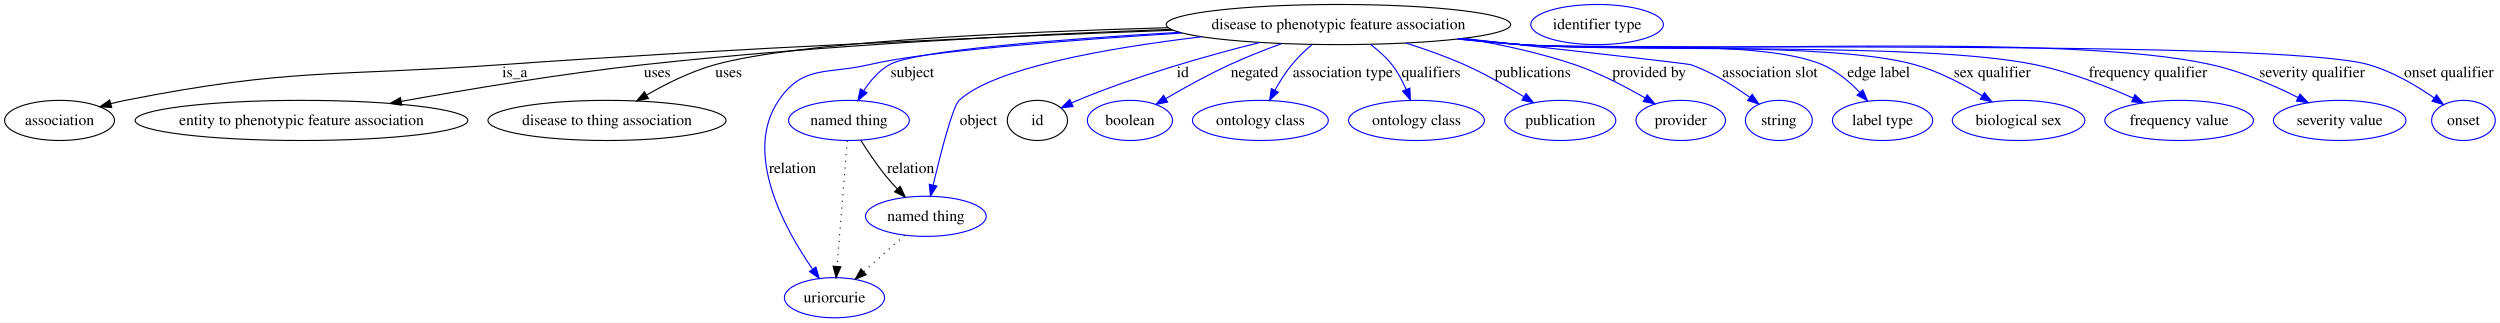
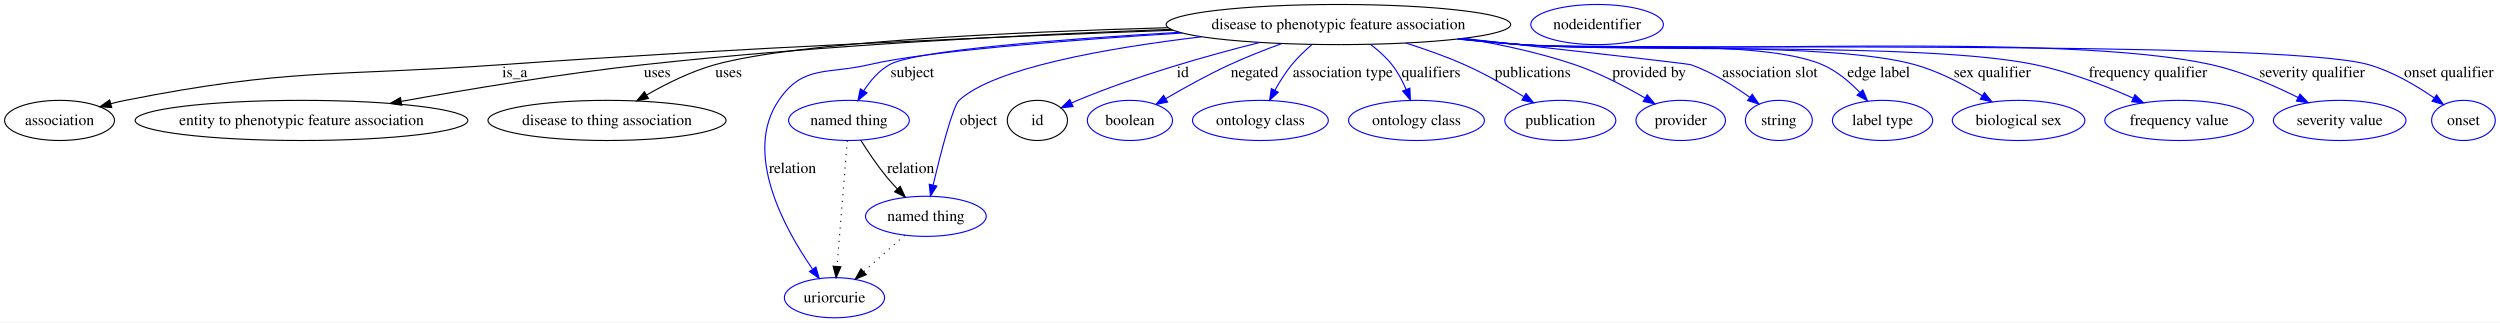
<svg xmlns="http://www.w3.org/2000/svg" width="2242pt" height="289pt" viewBox="0.00 0.00 2242.18 289.00">
  <g id="graph0" class="graph" transform="scale(1 1) rotate(0) translate(4 285)">
    <polygon fill="#ffffff" stroke="transparent" points="-4,4 -4,-285 2238.175,-285 2238.175,4 -4,4" />
    <g id="node1" class="node">
      <ellipse fill="none" stroke="#000000" cx="1196.401" cy="-263" rx="154.499" ry="18" />
      <text text-anchor="middle" x="1196.401" y="-258.8" font-family="Times,serif" font-size="14.00" fill="#000000">disease to phenotypic feature association</text>
    </g>
    <g id="node2" class="node">
      <ellipse fill="none" stroke="#000000" cx="49.401" cy="-177" rx="49.303" ry="18" />
      <text text-anchor="middle" x="49.401" y="-172.8" font-family="Times,serif" font-size="14.00" fill="#000000">association</text>
    </g>
    <g id="edge1" class="edge">
      <path fill="none" stroke="#000000" d="M1047.82,-257.917C896.312,-252.253 654.535,-241.891 445.85,-227 295.582,-216.277 256.187,-224.24 108.401,-195 104.206,-194.17 99.883,-193.161 95.576,-192.048" />
      <polygon fill="#000000" stroke="#000000" points="96.189,-188.587 85.618,-189.302 94.328,-195.335 96.189,-188.587" />
      <text text-anchor="middle" x="457.677" y="-215.8" font-family="Times,serif" font-size="14.00" fill="#000000">is_a</text>
    </g>
    <g id="node3" class="node">
      <ellipse fill="none" stroke="#000000" cx="266.401" cy="-177" rx="149.204" ry="18" />
      <text text-anchor="middle" x="266.401" y="-172.8" font-family="Times,serif" font-size="14.00" fill="#000000">entity to phenotypic feature association</text>
    </g>
    <g id="edge2" class="edge">
      <path fill="none" stroke="#000000" d="M1046.211,-258.693C919.773,-254.022 734.316,-244.721 573.291,-227 499.717,-218.903 416.917,-205.136 355.88,-194.095" />
      <polygon fill="#000000" stroke="#000000" points="356.36,-190.625 345.894,-192.278 355.106,-197.512 356.36,-190.625" />
      <text text-anchor="middle" x="585.457" y="-215.8" font-family="Times,serif" font-size="14.00" fill="#000000">uses</text>
    </g>
    <g id="node4" class="node">
      <ellipse fill="none" stroke="#000000" cx="540.402" cy="-177" rx="106.759" ry="18" />
      <text text-anchor="middle" x="540.402" y="-172.8" font-family="Times,serif" font-size="14.00" fill="#000000">disease to thing association</text>
    </g>
    <g id="edge3" class="edge">
      <path fill="none" stroke="#000000" d="M1043.57,-260.171C904.8,-256.327 710.932,-247.409 637.291,-227 615.855,-221.059 593.682,-210.036 575.966,-199.849" />
      <polygon fill="#000000" stroke="#000000" points="577.525,-196.705 567.136,-194.63 573.963,-202.731 577.525,-196.705" />
      <text text-anchor="middle" x="649.457" y="-215.8" font-family="Times,serif" font-size="14.00" fill="#000000">uses</text>
    </g>
    <g id="node5" class="node">
      <ellipse fill="none" stroke="#0000ff" cx="757.402" cy="-177" rx="54.139" ry="18" />
      <text text-anchor="middle" x="757.402" y="-172.8" font-family="Times,serif" font-size="14.00" fill="#000000">named thing</text>
    </g>
    <g id="edge4" class="edge">
      <path fill="none" stroke="#0000ff" d="M1053.938,-256.022C947.386,-249.838 816.337,-239.806 793.746,-227 784.224,-221.602 776.52,-212.568 770.697,-203.652" />
      <polygon fill="#0000ff" stroke="#0000ff" points="773.621,-201.722 765.503,-194.915 767.604,-205.299 773.621,-201.722" />
      <text text-anchor="middle" x="814.229" y="-215.8" font-family="Times,serif" font-size="14.00" fill="#000000">subject</text>
    </g>
    <g id="node6" class="node">
      <ellipse fill="none" stroke="#0000ff" cx="744.402" cy="-18" rx="44.942" ry="18" />
      <text text-anchor="middle" x="744.402" y="-13.8" font-family="Times,serif" font-size="14.00" fill="#000000">uriorcurie</text>
    </g>
    <g id="edge5" class="edge">
      <path fill="none" stroke="#0000ff" d="M1056.267,-255.393C954.921,-249.064 827.086,-239.144 775.402,-227 737.72,-218.146 716.17,-227.006 694.402,-195 662.367,-147.901 699.254,-80.499 724.566,-43.957" />
      <polygon fill="#0000ff" stroke="#0000ff" points="727.74,-45.535 730.702,-35.363 722.043,-41.467 727.74,-45.535" />
      <text text-anchor="middle" x="706.781" y="-129.8" font-family="Times,serif" font-size="14.00" fill="#000000">relation</text>
    </g>
    <g id="node7" class="node">
      <ellipse fill="none" stroke="#0000ff" cx="826.402" cy="-91" rx="54.139" ry="18" />
      <text text-anchor="middle" x="826.402" y="-86.8" font-family="Times,serif" font-size="14.00" fill="#000000">named thing</text>
    </g>
    <g id="edge6" class="edge">
      <path fill="none" stroke="#0000ff" d="M1073.604,-251.994C989.463,-241.995 887.61,-224.237 856.194,-195 850.531,-189.729 839.816,-148.162 832.899,-119.204" />
      <polygon fill="#0000ff" stroke="#0000ff" points="836.24,-118.125 830.538,-109.196 829.427,-119.732 836.24,-118.125" />
      <text text-anchor="middle" x="873.505" y="-172.8" font-family="Times,serif" font-size="14.00" fill="#000000">object</text>
    </g>
    <g id="node8" class="node">
      <ellipse fill="none" stroke="#000000" cx="926.402" cy="-177" rx="27" ry="18" />
      <text text-anchor="middle" x="926.402" y="-172.8" font-family="Times,serif" font-size="14.00" fill="#000000">id</text>
    </g>
    <g id="edge7" class="edge">
      <path fill="none" stroke="#0000ff" d="M1125.871,-246.933C1078.675,-235.114 1015.686,-217.259 962.402,-195 960.612,-194.253 958.788,-193.456 956.957,-192.629" />
      <polygon fill="#0000ff" stroke="#0000ff" points="958.418,-189.448 947.882,-188.335 955.424,-195.776 958.418,-189.448" />
      <text text-anchor="middle" x="1056.846" y="-215.8" font-family="Times,serif" font-size="14.00" fill="#000000">id</text>
    </g>
    <g id="node10" class="node">
      <ellipse fill="none" stroke="#0000ff" cx="1009.402" cy="-177" rx="38.202" ry="18" />
      <text text-anchor="middle" x="1009.402" y="-172.8" font-family="Times,serif" font-size="14.00" fill="#000000">boolean</text>
    </g>
    <g id="edge8" class="edge">
      <path fill="none" stroke="#0000ff" d="M1145.673,-245.976C1130.425,-240.406 1113.789,-233.871 1098.87,-227 1079.37,-218.019 1058.377,-206.397 1041.63,-196.618" />
      <polygon fill="#0000ff" stroke="#0000ff" points="1043.19,-193.475 1032.799,-191.404 1039.63,-199.502 1043.19,-193.475" />
      <text text-anchor="middle" x="1121.167" y="-215.8" font-family="Times,serif" font-size="14.00" fill="#000000">negated</text>
    </g>
    <g id="node11" class="node">
      <ellipse fill="none" stroke="#0000ff" cx="1126.401" cy="-177" rx="60.905" ry="18" />
      <text text-anchor="middle" x="1126.401" y="-172.8" font-family="Times,serif" font-size="14.00" fill="#000000">ontology class</text>
    </g>
    <g id="edge9" class="edge">
      <path fill="none" stroke="#0000ff" d="M1172.485,-244.887C1166.245,-239.524 1159.813,-233.371 1154.591,-227 1148.932,-220.096 1143.782,-211.902 1139.477,-204.166" />
      <polygon fill="#0000ff" stroke="#0000ff" points="1142.438,-202.277 1134.669,-195.074 1136.25,-205.55 1142.438,-202.277" />
      <text text-anchor="middle" x="1200.307" y="-215.8" font-family="Times,serif" font-size="14.00" fill="#000000">association type</text>
    </g>
    <g id="node12" class="node">
      <ellipse fill="none" stroke="#0000ff" cx="1266.401" cy="-177" rx="60.905" ry="18" />
      <text text-anchor="middle" x="1266.401" y="-172.8" font-family="Times,serif" font-size="14.00" fill="#000000">ontology class</text>
    </g>
    <g id="edge10" class="edge">
      <path fill="none" stroke="#0000ff" d="M1225.172,-245.177C1232.091,-239.937 1239.026,-233.772 1244.401,-227 1249.625,-220.419 1253.868,-212.405 1257.183,-204.738" />
      <polygon fill="#0000ff" stroke="#0000ff" points="1260.475,-205.932 1260.891,-195.345 1253.964,-203.362 1260.475,-205.932" />
      <text text-anchor="middle" x="1279.453" y="-215.8" font-family="Times,serif" font-size="14.00" fill="#000000">qualifiers</text>
    </g>
    <g id="node13" class="node">
      <ellipse fill="none" stroke="#0000ff" cx="1395.401" cy="-177" rx="49.788" ry="18" />
      <text text-anchor="middle" x="1395.401" y="-172.8" font-family="Times,serif" font-size="14.00" fill="#000000">publication</text>
    </g>
    <g id="edge11" class="edge">
      <path fill="none" stroke="#0000ff" d="M1256.832,-246.422C1274.1,-240.971 1292.745,-234.389 1309.401,-227 1327.613,-218.921 1346.875,-207.97 1362.542,-198.376" />
      <polygon fill="#0000ff" stroke="#0000ff" points="1364.675,-201.171 1371.316,-192.916 1360.977,-195.228 1364.675,-201.171" />
      <text text-anchor="middle" x="1370.619" y="-215.8" font-family="Times,serif" font-size="14.00" fill="#000000">publications</text>
    </g>
    <g id="node14" class="node">
      <ellipse fill="none" stroke="#0000ff" cx="1503.401" cy="-177" rx="40.132" ry="18" />
      <text text-anchor="middle" x="1503.401" y="-172.8" font-family="Times,serif" font-size="14.00" fill="#000000">provider</text>
    </g>
    <g id="edge12" class="edge">
      <path fill="none" stroke="#0000ff" d="M1309.168,-250.626C1341.717,-245.248 1376.929,-237.652 1408.401,-227 1430.351,-219.571 1453.387,-207.565 1471.278,-197.18" />
      <polygon fill="#0000ff" stroke="#0000ff" points="1473.316,-200.041 1480.132,-191.929 1469.745,-194.02 1473.316,-200.041" />
      <text text-anchor="middle" x="1475.034" y="-215.8" font-family="Times,serif" font-size="14.00" fill="#000000">provided by</text>
    </g>
    <g id="node15" class="node">
      <ellipse fill="none" stroke="#0000ff" cx="1591.401" cy="-177" rx="30.003" ry="18" />
      <text text-anchor="middle" x="1591.401" y="-172.8" font-family="Times,serif" font-size="14.00" fill="#000000">string</text>
    </g>
    <g id="edge13" class="edge">
      <path fill="none" stroke="#0000ff" d="M1308.375,-250.534C1398.258,-240.482 1509.92,-227.875 1512.401,-227 1531.469,-220.28 1550.683,-208.263 1565.388,-197.694" />
      <polygon fill="#0000ff" stroke="#0000ff" points="1567.539,-200.456 1573.489,-191.69 1563.371,-194.832 1567.539,-200.456" />
      <text text-anchor="middle" x="1583.369" y="-215.8" font-family="Times,serif" font-size="14.00" fill="#000000">association slot</text>
    </g>
    <g id="node16" class="node">
      <ellipse fill="none" stroke="#0000ff" cx="1684.401" cy="-177" rx="44.96" ry="18" />
      <text text-anchor="middle" x="1684.401" y="-172.8" font-family="Times,serif" font-size="14.00" fill="#000000">label type</text>
    </g>
    <g id="edge14" class="edge">
      <path fill="none" stroke="#0000ff" d="M1306.167,-250.297C1324.273,-248.39 1342.854,-246.547 1360.401,-245 1420.302,-239.719 1575.175,-250.791 1630.401,-227 1643.179,-221.496 1654.857,-211.628 1664.058,-202.104" />
      <polygon fill="#0000ff" stroke="#0000ff" points="1666.724,-204.375 1670.88,-194.63 1661.554,-199.656 1666.724,-204.375" />
      <text text-anchor="middle" x="1680.969" y="-215.8" font-family="Times,serif" font-size="14.00" fill="#000000">edge label</text>
    </g>
    <g id="node17" class="node">
      <ellipse fill="none" stroke="#0000ff" cx="1806.401" cy="-177" rx="59.443" ry="18" />
      <text text-anchor="middle" x="1806.401" y="-172.8" font-family="Times,serif" font-size="14.00" fill="#000000">biological sex</text>
    </g>
    <g id="edge15" class="edge">
      <path fill="none" stroke="#0000ff" d="M1305.264,-250.151C1323.65,-248.239 1342.557,-246.433 1360.401,-245 1438.696,-238.713 1637.745,-248.112 1713.401,-227 1734.753,-221.042 1756.683,-209.557 1773.882,-199.095" />
      <polygon fill="#0000ff" stroke="#0000ff" points="1775.797,-202.025 1782.416,-193.752 1772.083,-196.092 1775.797,-202.025" />
      <text text-anchor="middle" x="1782.81" y="-215.8" font-family="Times,serif" font-size="14.00" fill="#000000">sex qualifier</text>
    </g>
    <g id="node18" class="node">
      <ellipse fill="none" stroke="#0000ff" cx="1950.401" cy="-177" rx="66.642" ry="18" />
      <text text-anchor="middle" x="1950.401" y="-172.8" font-family="Times,serif" font-size="14.00" fill="#000000">frequency value</text>
    </g>
    <g id="edge16" class="edge">
      <path fill="none" stroke="#0000ff" d="M1304.368,-250.059C1323.033,-248.135 1342.263,-246.348 1360.401,-245 1462.642,-237.403 1721.013,-247.81 1821.401,-227 1851.85,-220.688 1884.493,-207.973 1909.324,-196.946" />
      <polygon fill="#0000ff" stroke="#0000ff" points="1910.771,-200.132 1918.437,-192.819 1907.884,-193.756 1910.771,-200.132" />
      <text text-anchor="middle" x="1922.462" y="-215.8" font-family="Times,serif" font-size="14.00" fill="#000000">frequency qualifier</text>
    </g>
    <g id="node19" class="node">
      <ellipse fill="none" stroke="#0000ff" cx="2094.401" cy="-177" rx="59.425" ry="18" />
      <text text-anchor="middle" x="2094.401" y="-172.8" font-family="Times,serif" font-size="14.00" fill="#000000">severity value</text>
    </g>
    <g id="edge17" class="edge">
      <path fill="none" stroke="#0000ff" d="M1303.475,-249.996C1322.417,-248.054 1341.971,-246.277 1360.401,-245 1497.686,-235.486 1845.093,-256.978 1979.401,-227 2006.546,-220.941 2035.236,-208.478 2057.171,-197.512" />
      <polygon fill="#0000ff" stroke="#0000ff" points="2058.825,-200.597 2066.133,-192.926 2055.637,-194.365 2058.825,-200.597" />
      <text text-anchor="middle" x="2069.638" y="-215.8" font-family="Times,serif" font-size="14.00" fill="#000000">severity qualifier</text>
    </g>
    <g id="node20" class="node">
      <ellipse fill="none" stroke="#0000ff" cx="2205.401" cy="-177" rx="28.55" ry="18" />
      <text text-anchor="middle" x="2205.401" y="-172.8" font-family="Times,serif" font-size="14.00" fill="#000000">onset</text>
    </g>
    <g id="edge18" class="edge">
      <path fill="none" stroke="#0000ff" d="M1303.029,-249.958C1322.108,-248.006 1341.825,-246.237 1360.401,-245 1444.683,-239.387 2039.169,-250.157 2120.401,-227 2141.657,-220.941 2163.09,-208.278 2179.116,-197.213" />
      <polygon fill="#0000ff" stroke="#0000ff" points="2181.321,-199.939 2187.428,-191.281 2177.255,-194.241 2181.321,-199.939" />
      <text text-anchor="middle" x="2192.255" y="-215.8" font-family="Times,serif" font-size="14.00" fill="#000000">onset qualifier</text>
    </g>
    <g id="edge20" class="edge">
      <path fill="none" stroke="#000000" stroke-dasharray="1,5" d="M755.91,-158.761C753.657,-131.205 749.367,-78.735 746.709,-46.223" />
      <polygon fill="#000000" stroke="#000000" points="750.179,-45.708 745.875,-36.027 743.202,-46.279 750.179,-45.708" />
    </g>
    <g id="edge19" class="edge">
      <path fill="none" stroke="#000000" d="M767.988,-159.287C774.157,-149.448 782.339,-137.176 790.643,-127 793.751,-123.191 797.204,-119.331 800.703,-115.624" />
      <polygon fill="#000000" stroke="#000000" points="803.376,-117.897 807.855,-108.295 798.366,-113.008 803.376,-117.897" />
      <text text-anchor="middle" x="812.781" y="-129.8" font-family="Times,serif" font-size="14.00" fill="#000000">relation</text>
    </g>
    <g id="edge21" class="edge">
      <path fill="none" stroke="#000000" stroke-dasharray="1,5" d="M807.383,-74.069C796.438,-64.326 782.527,-51.941 770.564,-41.291" />
      <polygon fill="#000000" stroke="#000000" points="772.831,-38.623 763.034,-34.588 768.176,-43.851 772.831,-38.623" />
    </g>
    <g id="node9" class="node">
-       <ellipse fill="none" stroke="#0000ff" cx="1428.401" cy="-263" rx="59.443" ry="18" />
-       <text text-anchor="middle" x="1428.401" y="-258.8" font-family="Times,serif" font-size="14.00" fill="#000000">identifier type</text>
+       <ellipse fill="none" stroke="#0000ff" cx="1428.401" cy="-263" rx="59.451" ry="18" />
+       <text text-anchor="middle" x="1428.401" y="-258.8" font-family="Times,serif" font-size="14.00" fill="#000000">nodeidentifier</text>
    </g>
  </g>
</svg>
